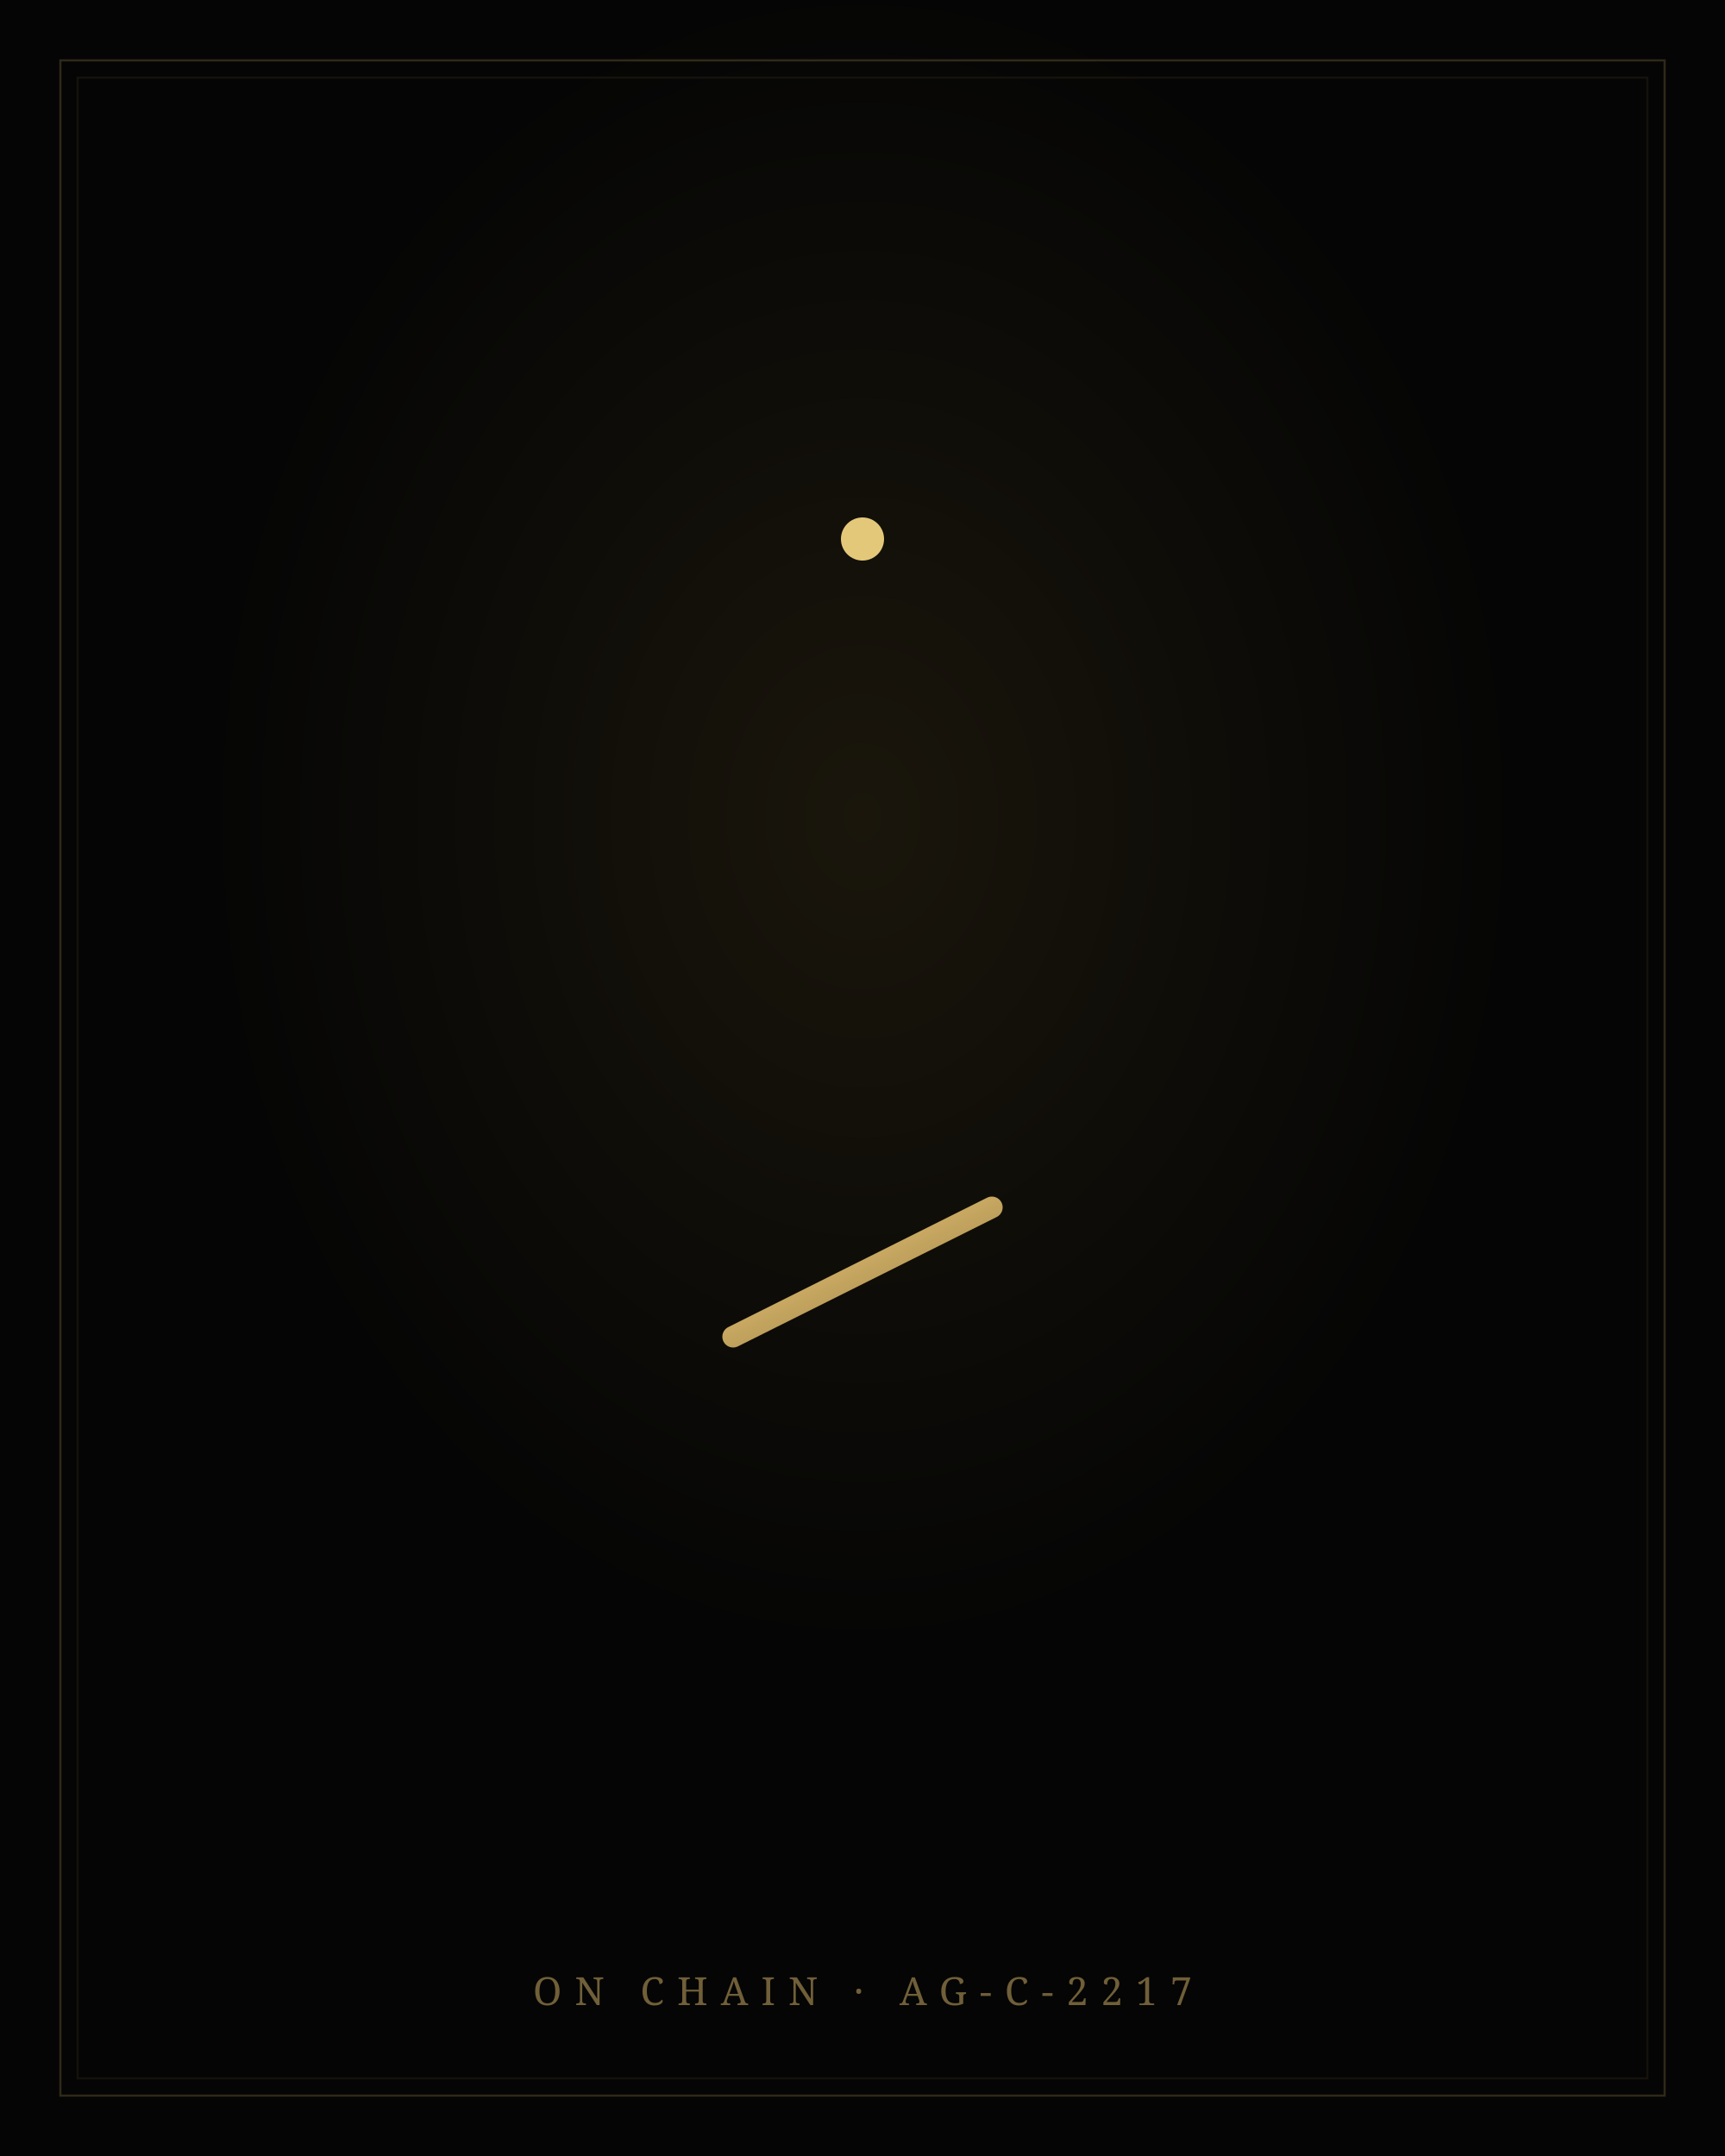
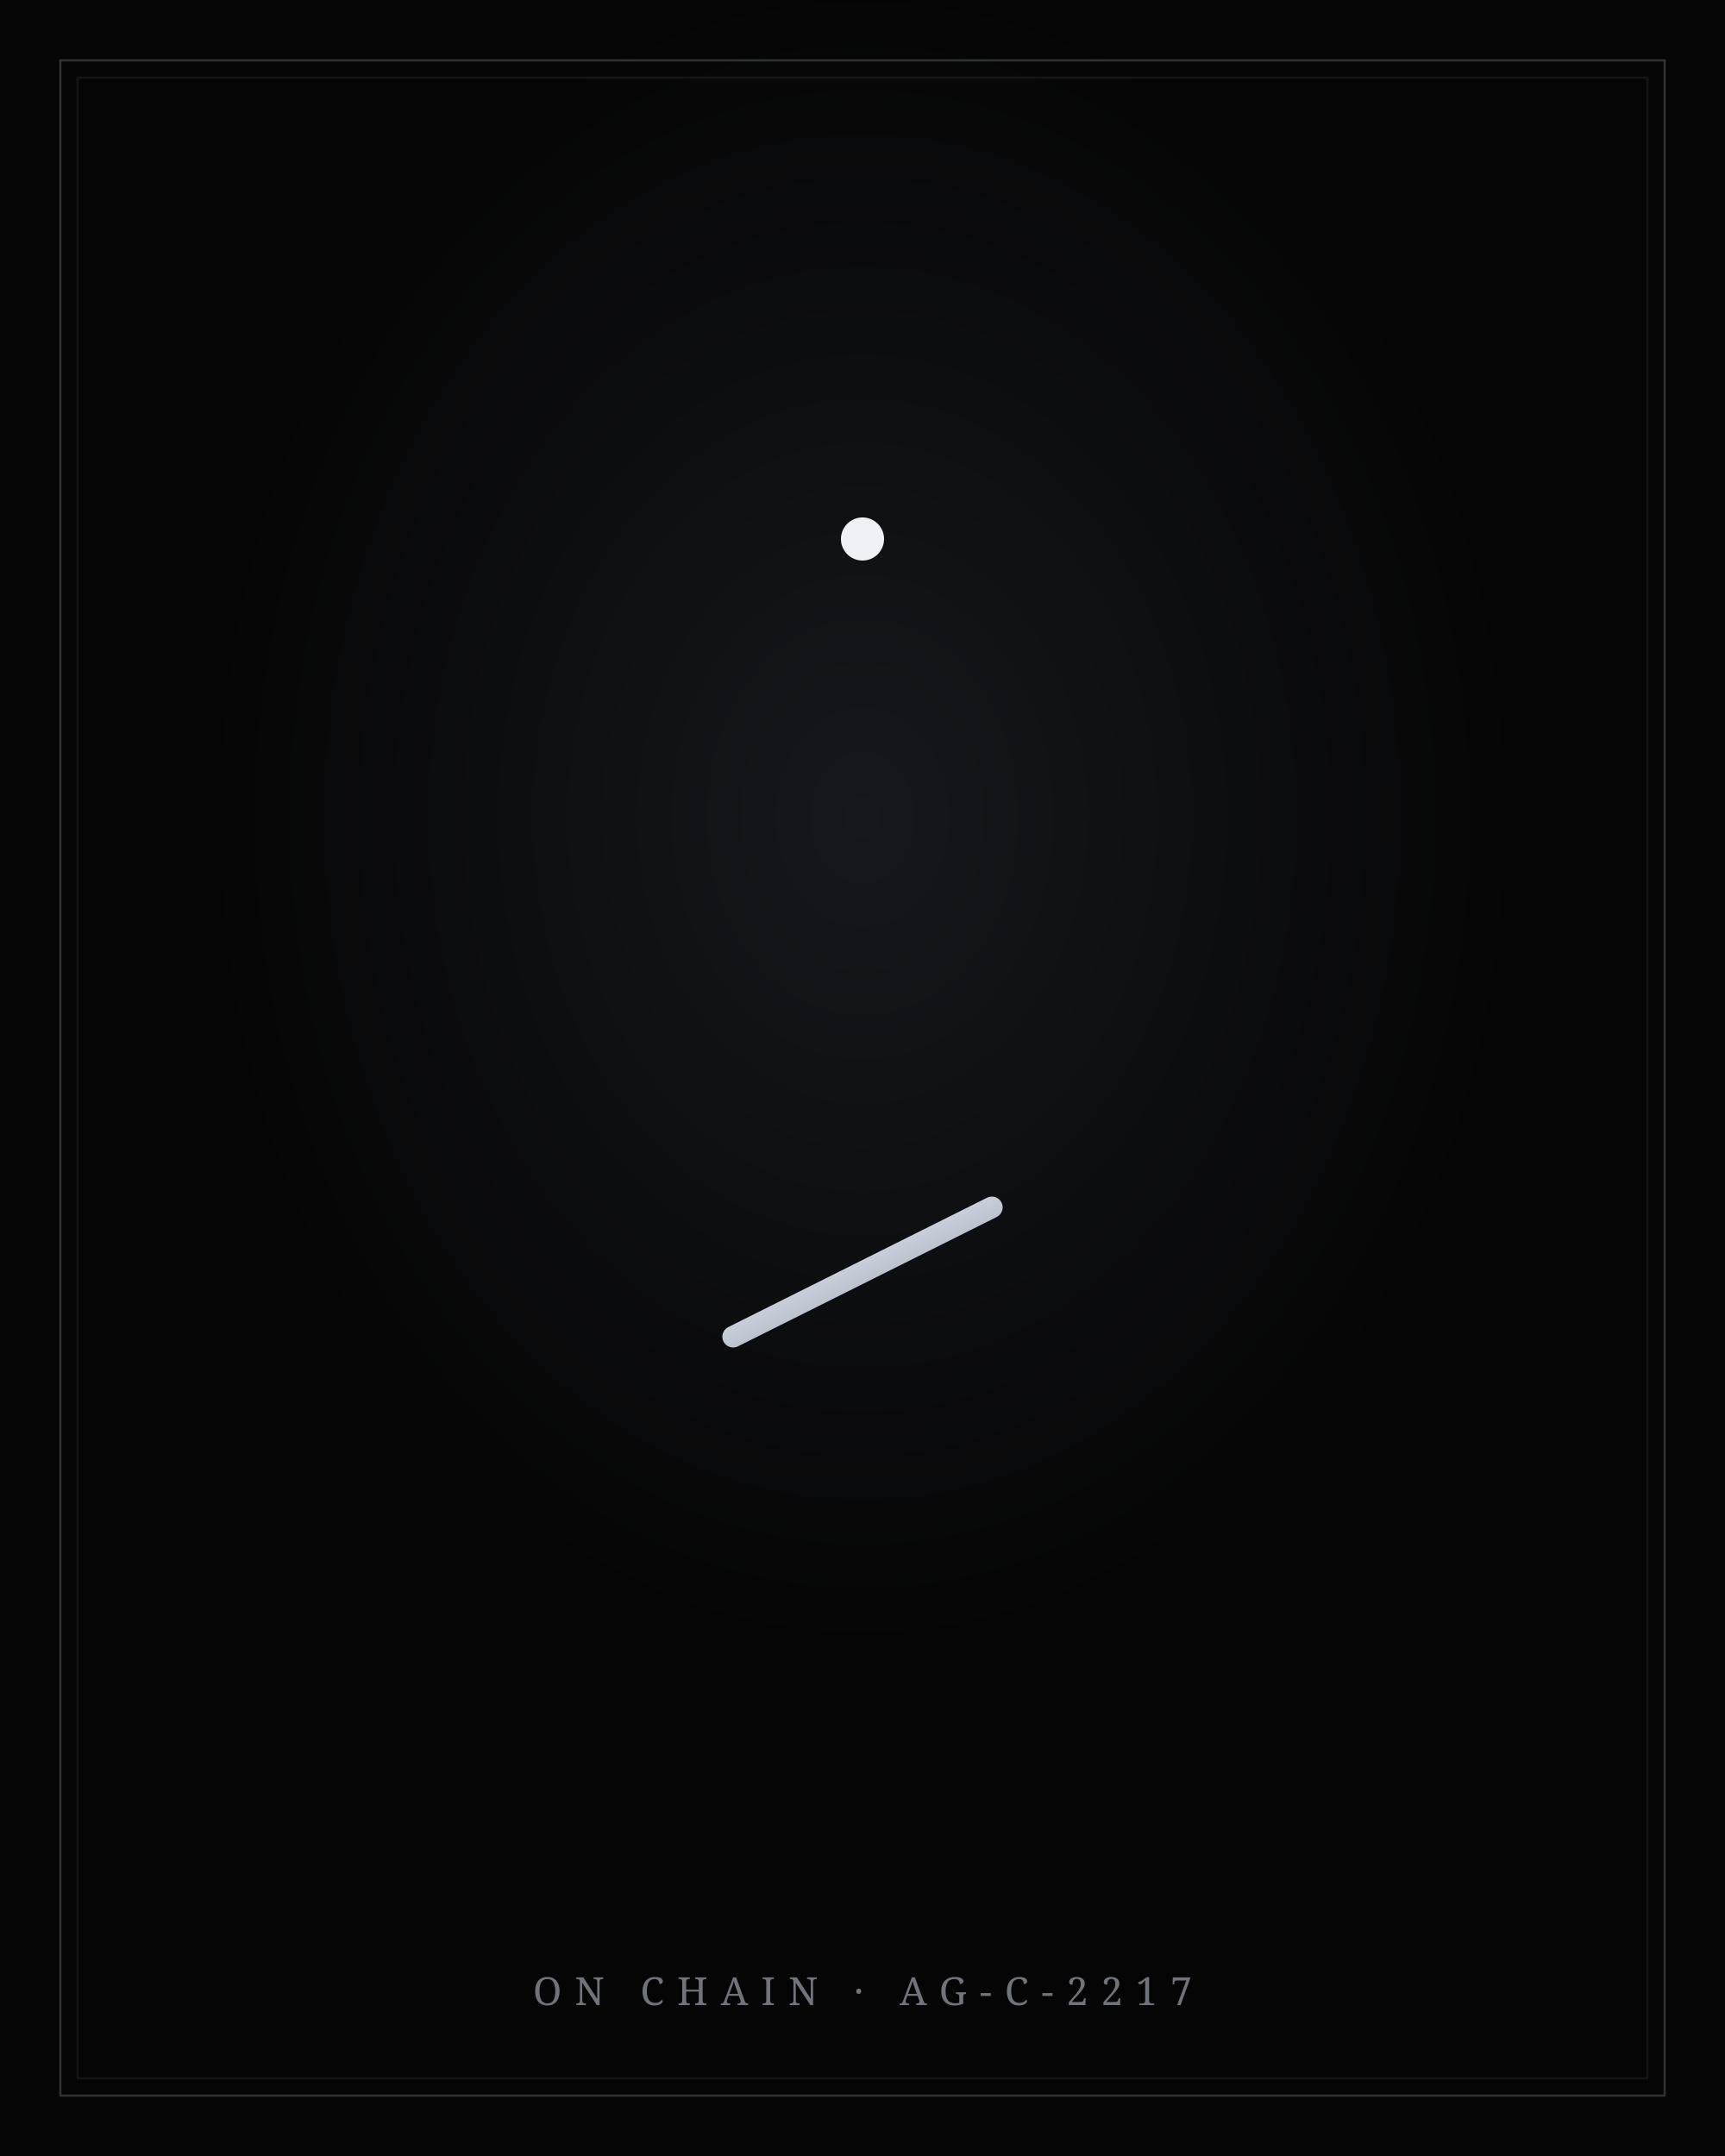
<svg xmlns="http://www.w3.org/2000/svg" viewBox="0 0 800 1000" role="img" aria-label="ON CHAIN  ·  AG-C-2217">
  <rect width="800" height="1000" fill="#050505" />
  <defs>
    <radialGradient id="g" cx="50%" cy="38%" r="55%">
-       <stop offset="0%" stop-color="#1a160c" />
+       <stop offset="0%" stop-color="#16181e" />
      <stop offset="70%" stop-color="#050505" />
    </radialGradient>
-     <linearGradient id="gold" x1="0" y1="0" x2="1" y2="1">
-       <stop offset="0%" stop-color="#e4c87a" />
-       <stop offset="45%" stop-color="#c9a962" />
-       <stop offset="100%" stop-color="#8a7340" />
+     <linearGradient id="silver" x1="0" y1="0" x2="1" y2="1">
+       <stop offset="0%" stop-color="#eef2f7" />
+       <stop offset="45%" stop-color="#c9d0db" />
+       <stop offset="100%" stop-color="#7b8492" />
    </linearGradient>
    <filter id="soft">
      <feGaussianBlur stdDeviation="0.6" />
    </filter>
  </defs>
  <rect width="800" height="1000" fill="url(#g)" />
-   <rect x="28" y="28" width="744" height="944" fill="none" stroke="#c9a962" stroke-opacity="0.22" />
-   <rect x="36" y="36" width="728" height="928" fill="none" stroke="#c9a962" stroke-opacity="0.08" />
-   <line x1="400" y1="250" x2="400" y2="720" stroke="url(#gold)" stroke-width="22" stroke-linecap="round" />
-   <line x1="270" y1="430" x2="530" y2="430" stroke="url(#gold)" stroke-width="22" stroke-linecap="round" />
-   <line x1="310" y1="390" x2="490" y2="390" stroke="url(#gold)" stroke-width="10" stroke-linecap="round" />
-   <line x1="340" y1="620" x2="460" y2="560" stroke="url(#gold)" stroke-width="10" stroke-linecap="round" />
-   <circle cx="400" cy="250" r="10" fill="#e4c87a" />
-   <text x="400" y="930" text-anchor="middle" fill="#c9a962" fill-opacity="0.55" font-family="Georgia, serif" font-size="18" letter-spacing="6">ON CHAIN  ·  AG-C-2217</text>
+   <rect x="28" y="28" width="744" height="944" fill="none" stroke="#c9d0db" stroke-opacity="0.22" />
+   <rect x="36" y="36" width="728" height="928" fill="none" stroke="#c9d0db" stroke-opacity="0.08" />
+   <line x1="400" y1="250" x2="400" y2="720" stroke="url(#silver)" stroke-width="22" stroke-linecap="round" />
+   <line x1="270" y1="430" x2="530" y2="430" stroke="url(#silver)" stroke-width="22" stroke-linecap="round" />
+   <line x1="310" y1="390" x2="490" y2="390" stroke="url(#silver)" stroke-width="10" stroke-linecap="round" />
+   <line x1="340" y1="620" x2="460" y2="560" stroke="url(#silver)" stroke-width="10" stroke-linecap="round" />
+   <circle cx="400" cy="250" r="10" fill="#eef2f7" />
+   <text x="400" y="930" text-anchor="middle" fill="#c9d0db" fill-opacity="0.55" font-family="Georgia, serif" font-size="18" letter-spacing="6">ON CHAIN  ·  AG-C-2217</text>
</svg>
